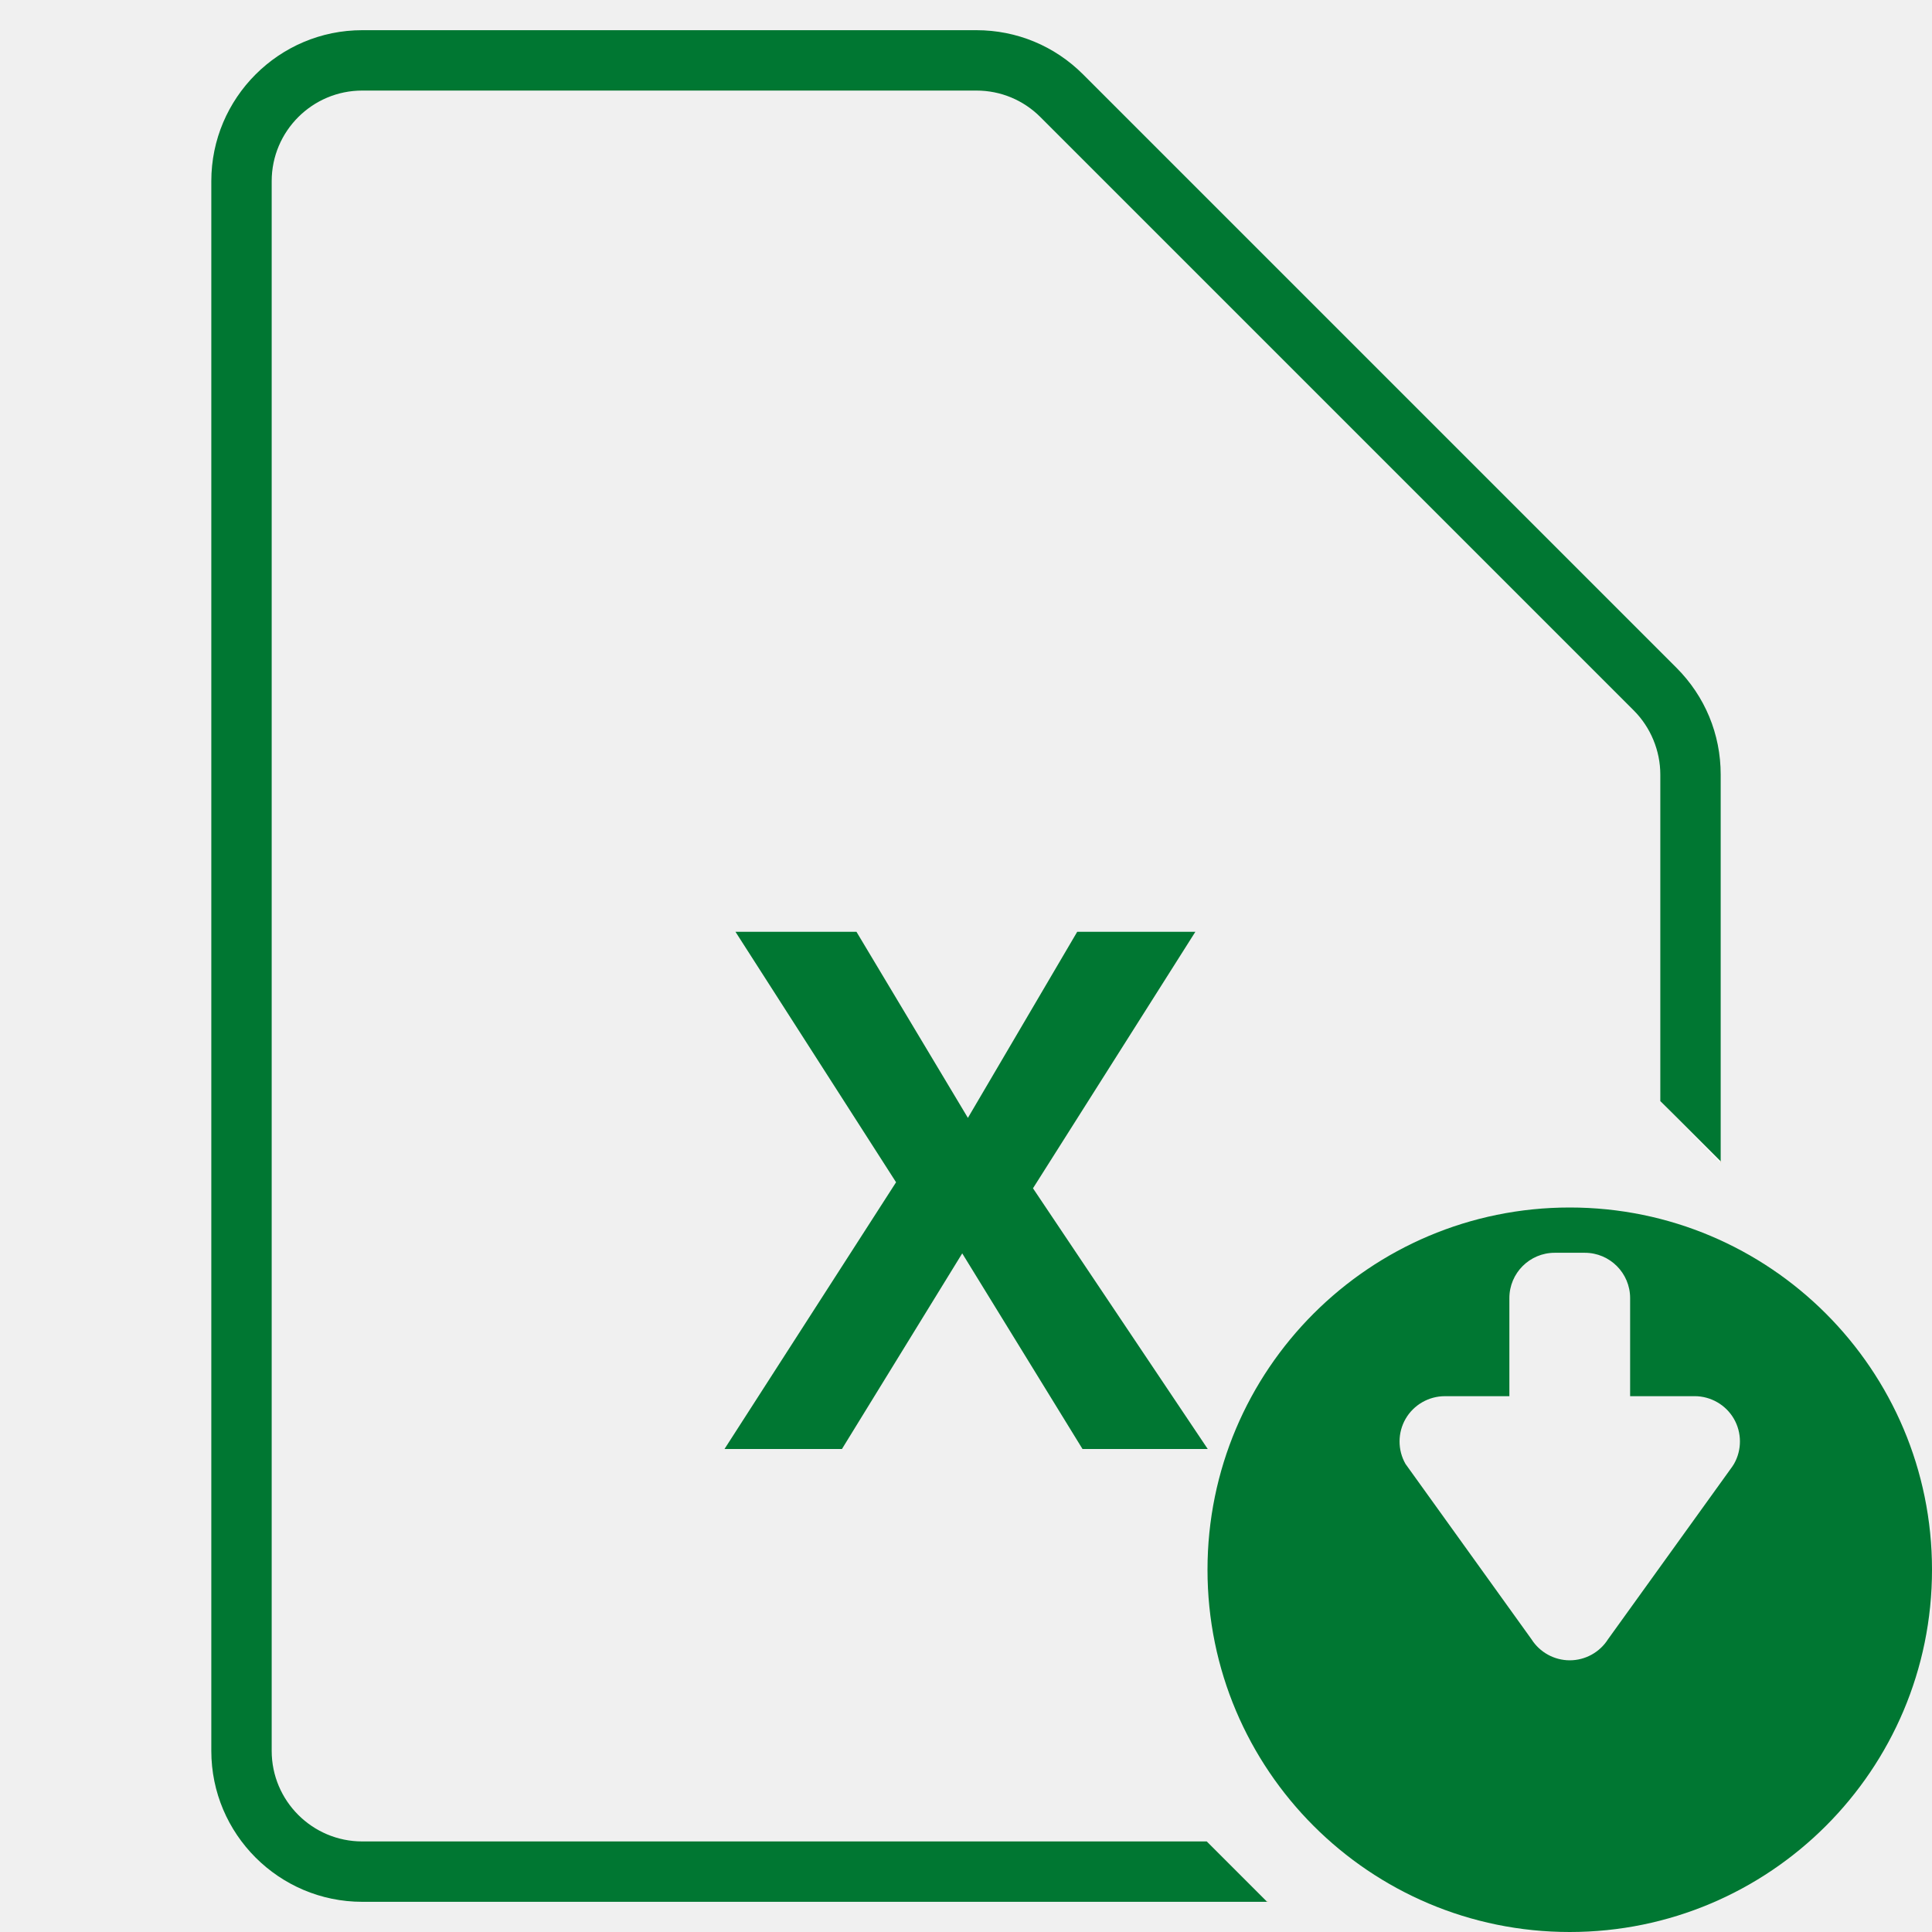
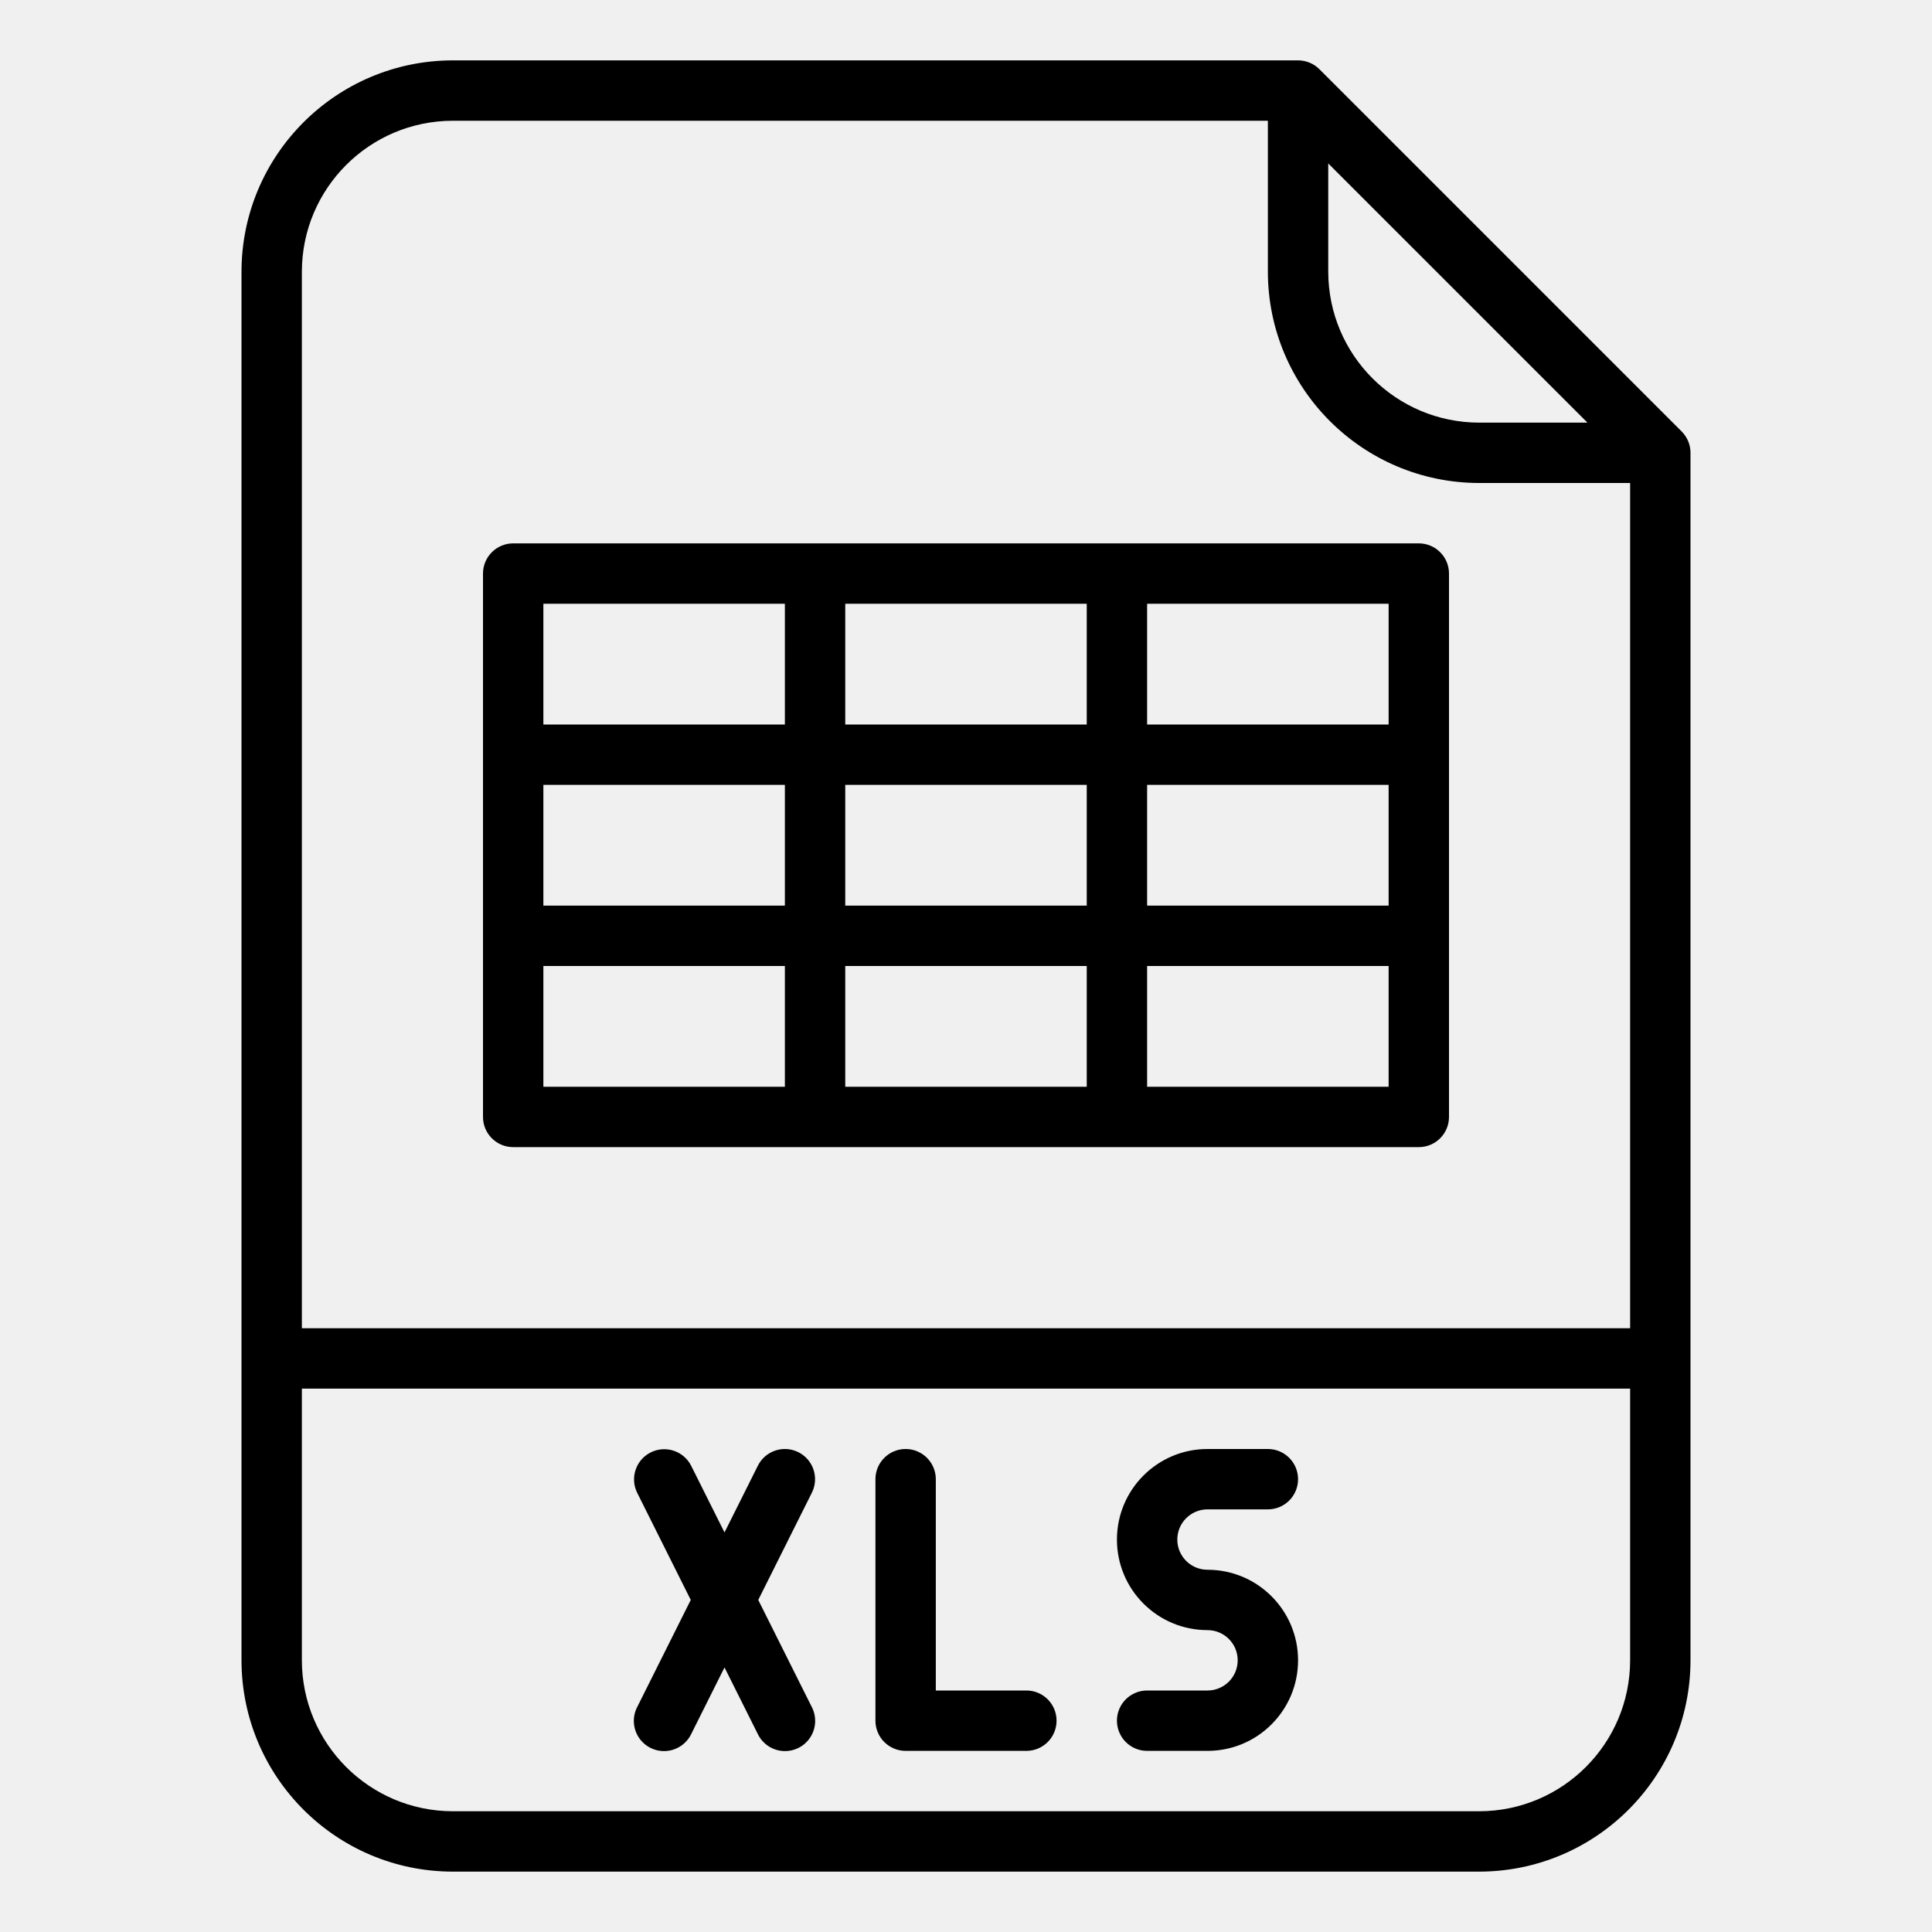
- <svg xmlns="http://www.w3.org/2000/svg" style="enable-background:new 0 0 128 128;" version="1.1" viewBox="0 0 128 128" xml:space="preserve">
-   <g />
-   <g />
-   <g />
-   <g />
-   <g />
-   <g />
-   <g />
-   <g />
-   <g />
-   <g />
-   <g />
-   <g />
-   <g />
-   <g />
-   <g />
-   <g />
-   <g />
-   <g />
-   <g>
-     <g>
-       <g>
-         <path d="M80.016,96h-8.297L63.75,83.039L55.781,96H48l11.367-17.672L48.727,61.734h8.016l7.383,12.328     l7.242-12.328h7.828L68.438,78.727L80.016,96z" style="fill:#007732;" />
-       </g>
-       <g>
-         <g>
-           <path d="M104,80c-13.255,0-24,10.745-24,24s10.745,24,24,24s24-10.745,24-24S117.255,80,104,80z       M114.882,96.988l-0.113,0.176l-8.232,11.438C105.989,109.468,105.029,110,104,110s-1.989-0.532-2.536-1.397l-8.346-11.614      c-0.529-0.926-0.524-2.073,0.01-2.994c0.535-0.922,1.53-1.494,2.596-1.494H100V86c0-1.654,1.346-3,3-3h2c1.654,0,3,1.346,3,3      v6.5h4.276c1.065,0,2.061,0.572,2.596,1.494C115.406,94.915,115.411,96.063,114.882,96.988z" style="fill:#007732;" />
-         </g>
-         <g>
-           <g>
-             <polygon points="84,125.95 83.95,126 84,126      " style="fill:#FF9A30;" />
-           </g>
-           <g>
-             <polygon points="114,77 114,76.95 113.95,77      " style="fill:#FF9A30;" />
-           </g>
-           <g>
-             <path d="M111.071,44.243L71.757,4.929C69.869,3.041,67.357,2,64.687,2H24c-5.514,0-10,4.486-10,10v104       c0,5.514,4.486,10,10,10h59.95l-4-4H24c-3.309,0-6-2.691-6-6V12c0-3.309,2.691-6,6-6h40.687c1.603,0,3.109,0.624,4.242,1.757       l39.314,39.314c1.116,1.117,1.757,2.663,1.757,4.242V72.95l4,4V51.313C114,48.643,112.96,46.132,111.071,44.243z" style="fill:#007732;" />
-           </g>
-           <g>
-             <polyline points="113.95,77 114,76.95 110,72.95      " style="fill:#FFFFFF;" />
-           </g>
-         </g>
-       </g>
-     </g>
-   </g>
-   <g />
-   <g />
-   <g />
-   <g />
+ <svg xmlns="http://www.w3.org/2000/svg" id="OutLine" viewBox="0 0 512 512" width="512" height="512">
+   <path d="M349.657,18.343A8,8,0,0,0,344,16H120A56.064,56.064,0,0,0,64,72V440a56.064,56.064,0,0,0,56,56H392a56.064,56.064,0,0,0,56-56V120a8,8,0,0,0-2.343-5.657ZM352,43.313,420.687,112H392a40.045,40.045,0,0,1-40-40ZM120,32H336V72a56.064,56.064,0,0,0,56,56h40V352H80V72A40.045,40.045,0,0,1,120,32ZM392,480H120a40.045,40.045,0,0,1-40-40V368H432v72A40.045,40.045,0,0,1,392,480Z" />
+   <path d="M272,448H248V392a8,8,0,0,0-16,0v64a8,8,0,0,0,8,8h32a8,8,0,0,0,0-16Z" />
+   <path d="M211.578,384.845a8,8,0,0,0-10.733,3.577L192,406.112l-8.845-17.69a8,8,0,0,0-14.31,7.156L183.056,424l-14.211,28.422a8,8,0,1,0,14.31,7.156L192,441.888l8.845,17.69a8,8,0,1,0,14.31-7.156L200.944,424l14.211-28.422A8,8,0,0,0,211.578,384.845Z" />
+   <path d="M320,400h16a8,8,0,0,0,0-16H320a24,24,0,0,0,0,48,8,8,0,0,1,0,16H304a8,8,0,0,0,0,16h16a24,24,0,0,0,0-48,8,8,0,0,1,0-16Z" />
+   <path d="M136,304H376a8,8,0,0,0,8-8V152a8,8,0,0,0-8-8H136a8,8,0,0,0-8,8V296A8,8,0,0,0,136,304Zm8-48h64v32H144Zm144-48v32H224V208Zm-64-16V160h64v32Zm80,16h64v32H304Zm-16,48v32H224V256Zm-80-16H144V208h64Zm96,48V256h64v32Zm64-96H304V160h64ZM208,160v32H144V160Z" />
</svg>
